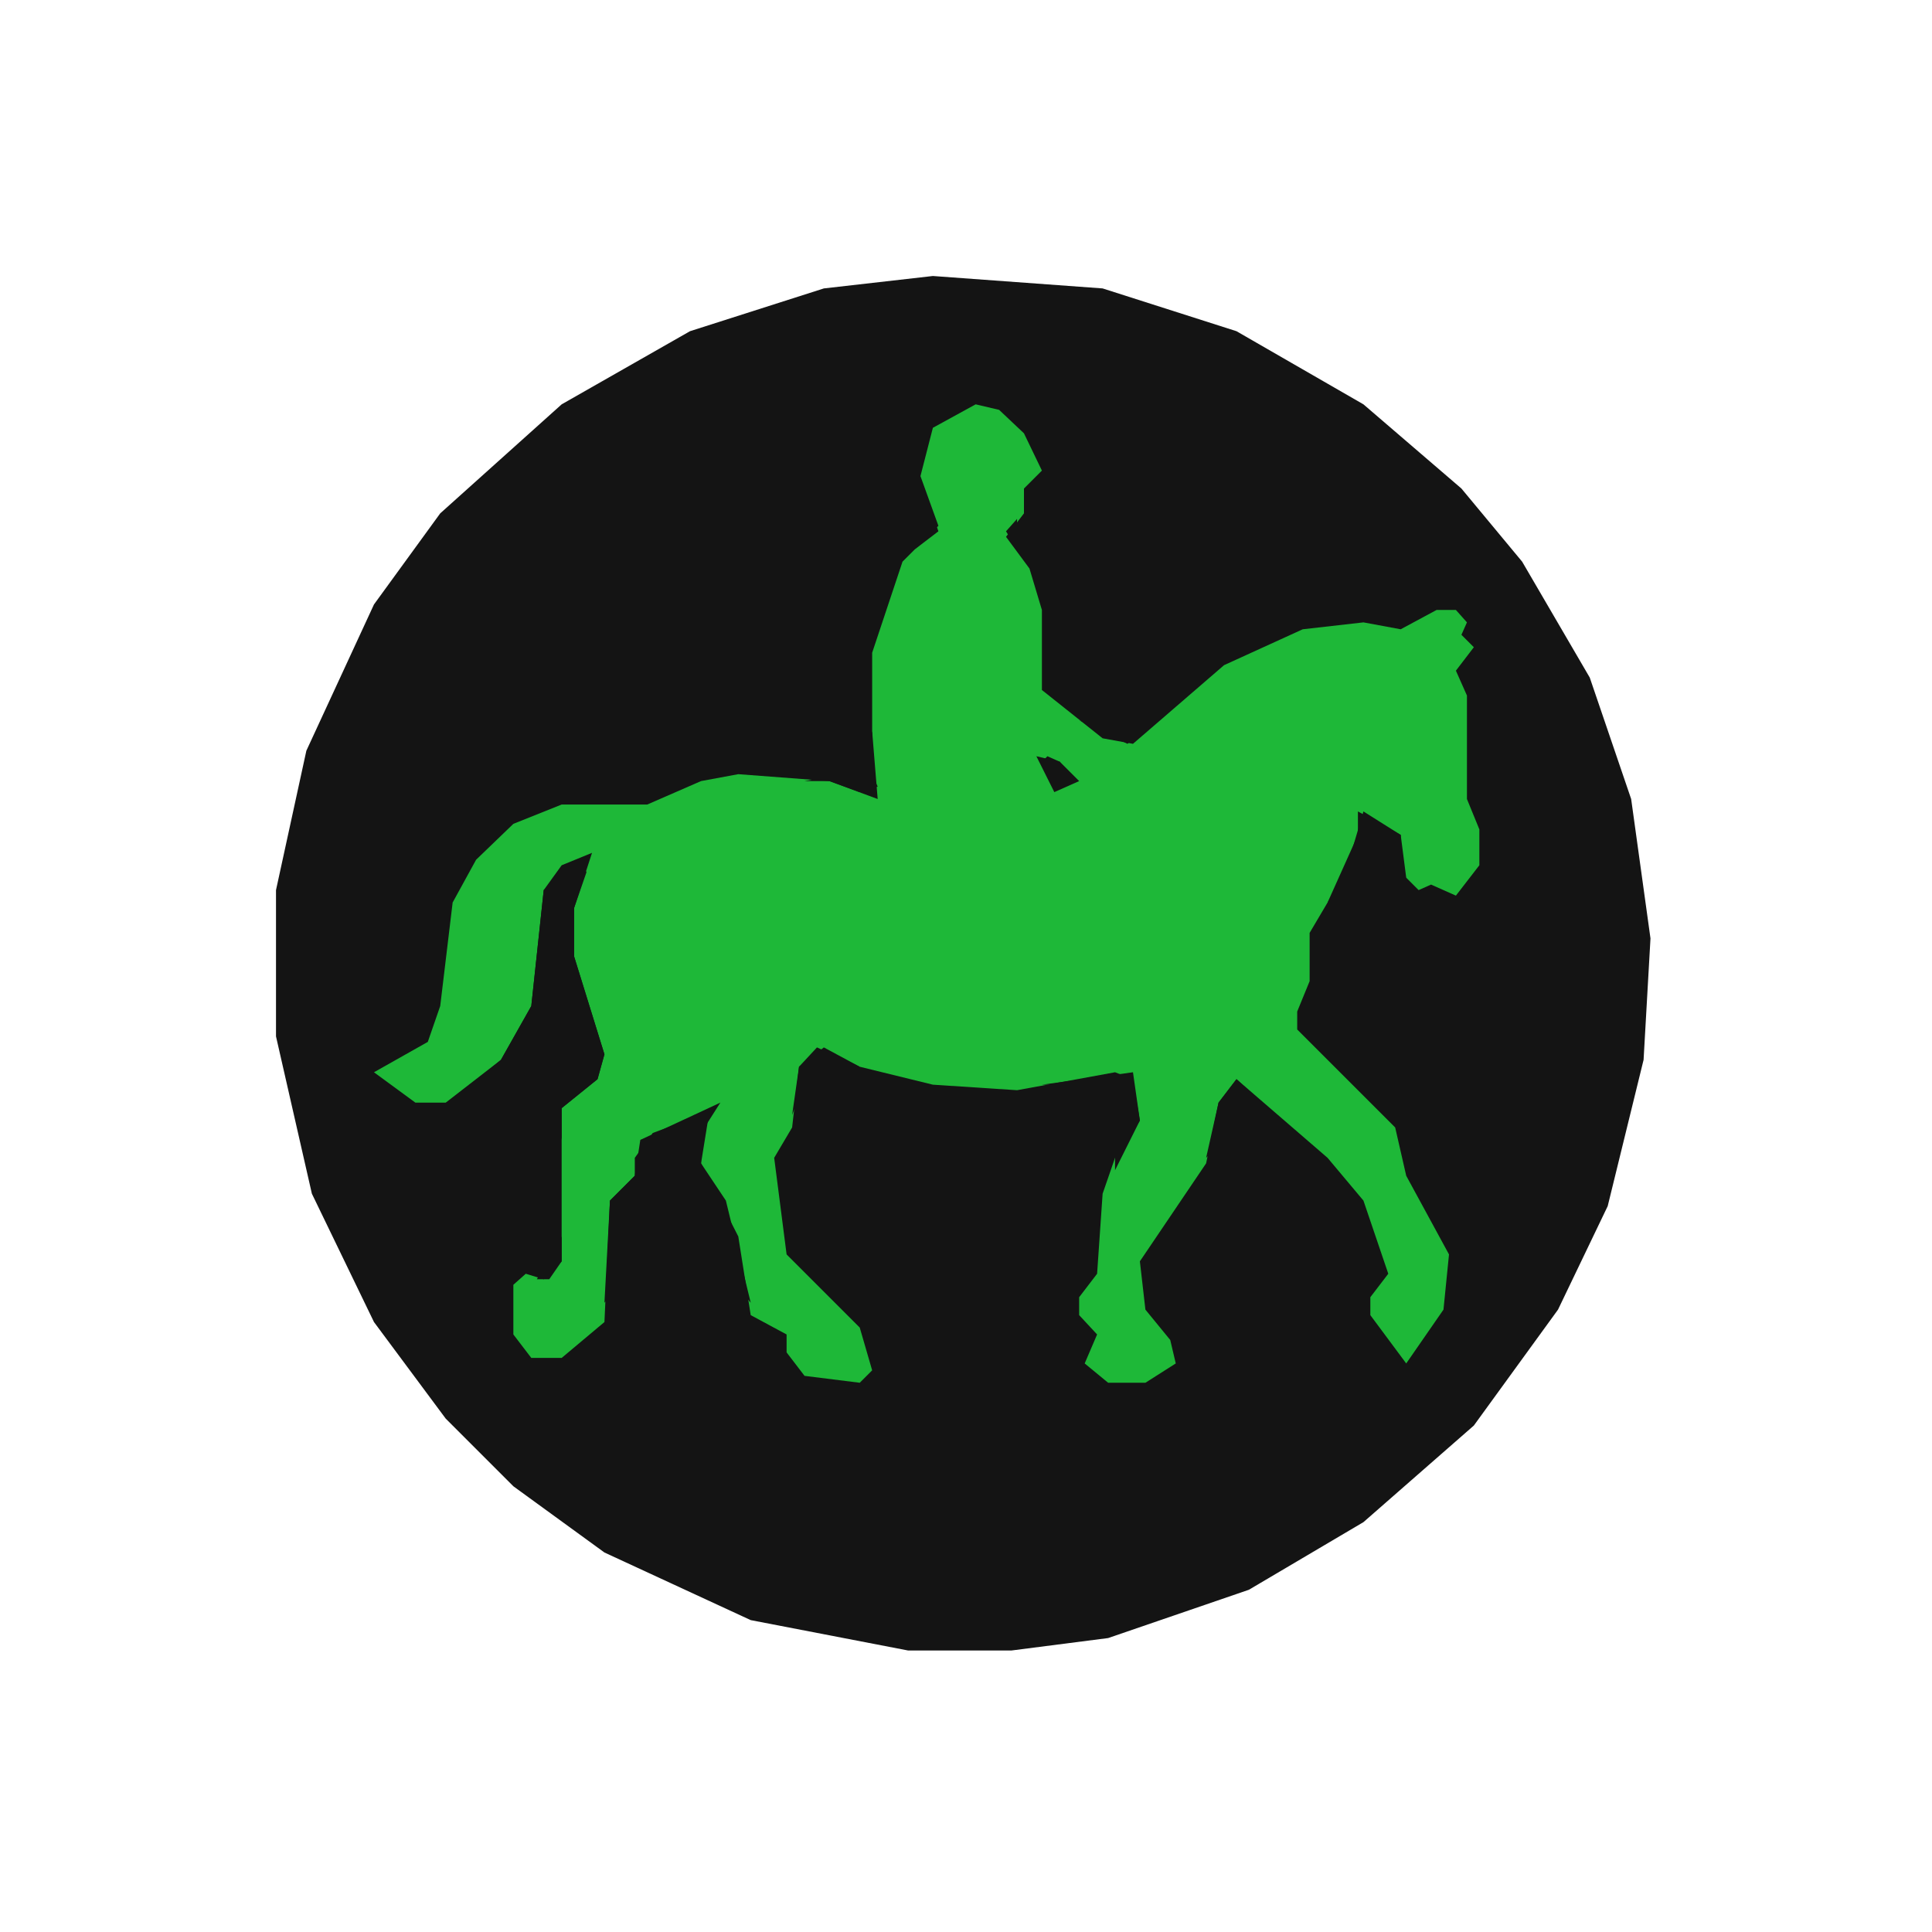
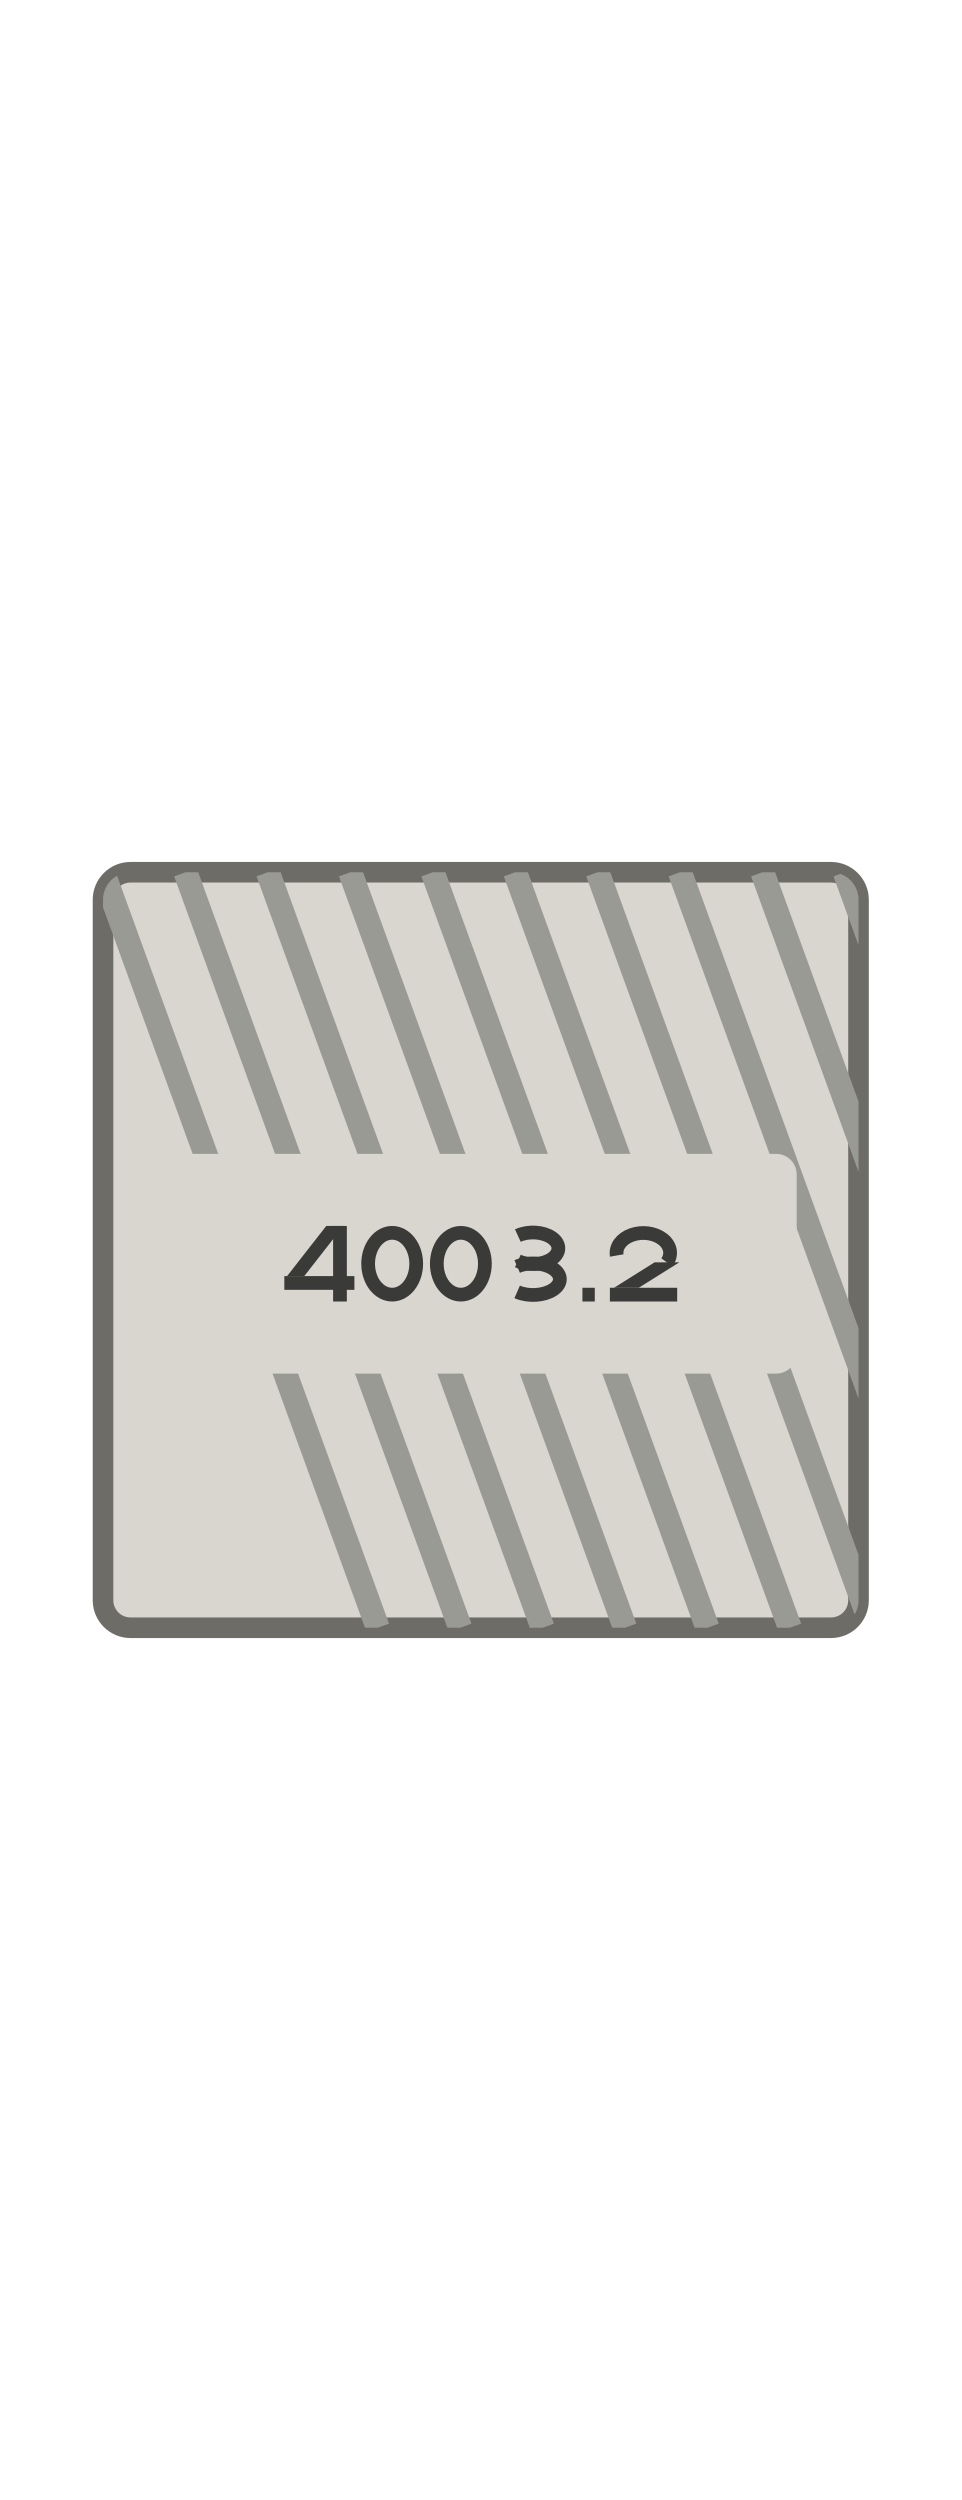
- <svg xmlns="http://www.w3.org/2000/svg" viewBox="-0.7 -0.7 1.4 1.4" width="160" height="160" role="img">
-   <rect x="-0.5" y="-0.5" width="1.0" height="1.0" fill="none" />
-   <path d="M-0.024,-0.5 -0.103,-0.491 -0.2,-0.46 -0.293,-0.407 -0.381,-0.328 -0.429,-0.262 -0.478,-0.156 -0.5,-0.055 -0.5,0.051 -0.474,0.165 -0.429,0.258 -0.377,0.328 -0.328,0.377 -0.262,0.425 -0.156,0.474 -0.042,0.496 0.033,0.496 0.103,0.487 0.205,0.452 0.288,0.403 0.368,0.333 0.429,0.249 0.465,0.174 0.491,0.068 0.496,-0.02 0.482,-0.121 0.452,-0.209 0.403,-0.293 0.359,-0.346 0.288,-0.407 0.196,-0.46 0.099,-0.491Z" fill="#141414" fill-rule="evenodd" />
-   <path d="M-0.429,0.077 -0.399,0.099 -0.377,0.099 -0.337,0.068 -0.315,0.029 -0.306,-0.055 -0.28,-0.077 -0.275,-0.068 -0.284,-0.042 -0.284,-0.007 -0.262,0.064 -0.267,0.082 -0.293,0.103 -0.293,0.214 -0.306,0.227 -0.319,0.223 -0.328,0.231 -0.328,0.267 -0.315,0.284 -0.293,0.284 -0.262,0.258 -0.258,0.17 -0.24,0.152 -0.24,0.139 -0.227,0.121 -0.192,0.108 -0.187,0.112 -0.192,0.143 -0.165,0.196 -0.156,0.253 -0.13,0.267 -0.13,0.28 -0.117,0.297 -0.077,0.302 -0.068,0.293 -0.077,0.262 -0.13,0.209 -0.139,0.139 -0.126,0.117 -0.121,0.073 -0.103,0.059 -0.077,0.073 -0.024,0.086 0.037,0.09 0.108,0.077 0.121,0.082 0.126,0.112 0.108,0.139 0.099,0.165 0.095,0.223 0.082,0.24 0.082,0.253 0.095,0.267 0.086,0.288 0.103,0.302 0.13,0.302 0.152,0.288 0.148,0.271 0.13,0.249 0.126,0.214 0.174,0.143 0.183,0.099 0.196,0.082 0.262,0.139 0.288,0.17 0.306,0.223 0.293,0.24 0.293,0.253 0.319,0.288 0.346,0.249 0.35,0.209 0.319,0.152 0.311,0.117 0.24,0.046 0.24,0.033 0.249,0.011 0.249,-0.024 0.275,-0.068 0.288,-0.112 0.315,-0.095 0.315,-0.068 0.328,-0.055 0.337,-0.059 0.355,-0.051 0.372,-0.073 0.372,-0.099 0.363,-0.121 0.363,-0.196 0.355,-0.214 0.368,-0.231 0.359,-0.24 0.363,-0.249 0.355,-0.258 0.341,-0.258 0.315,-0.244 0.288,-0.249 0.244,-0.244 0.187,-0.218 0.121,-0.161 0.099,-0.165 0.055,-0.2 0.055,-0.258 0.046,-0.288 0.029,-0.311 0.042,-0.328 0.042,-0.346 0.055,-0.359 0.042,-0.386 0.024,-0.403 0.007,-0.407 -0.024,-0.39 -0.033,-0.355 -0.02,-0.319 -0.046,-0.293 -0.068,-0.227 -0.068,-0.139 -0.064,-0.13 -0.077,-0.126 -0.099,-0.134 -0.165,-0.139 -0.192,-0.134 -0.231,-0.117 -0.293,-0.117 -0.328,-0.103 -0.355,-0.077 -0.372,-0.046 -0.381,0.029 -0.39,0.055ZM0.055,-0.148 0.059,-0.152 0.068,-0.148 0.077,-0.134 0.064,-0.13Z" fill="#1EB838" fill-rule="evenodd" />
-   <path d="M-0.293,0.196 -0.311,0.227 -0.302,0.227 -0.293,0.214ZM-0.178,0.099 -0.236,0.126 -0.24,0.152 -0.258,0.17 -0.262,0.244 -0.24,0.218 -0.209,0.209 -0.178,0.218 -0.156,0.244 -0.174,0.17 -0.192,0.143 -0.192,0.121ZM0.174,0.139 0.187,0.126 0.218,0.117 0.244,0.126 0.196,0.082 0.183,0.099ZM0.055,0.086 0.073,0.086 0.099,0.108 0.108,0.126 0.108,0.148 0.126,0.112 0.121,0.077ZM-0.077,0.073 -0.108,0.059 -0.121,0.073 -0.126,0.108 -0.121,0.095 -0.103,0.077ZM-0.271,-0.082 -0.293,-0.073 -0.306,-0.055 -0.315,0.029 -0.337,0.068 -0.363,0.09 -0.35,0.086 -0.324,0.09 -0.297,0.112 -0.293,0.126 -0.293,0.103 -0.267,0.082 -0.262,0.064 -0.284,-0.007 -0.284,-0.042ZM0.315,-0.095 0.284,-0.112 0.284,-0.095 0.262,-0.046 0.28,-0.059 0.319,-0.064ZM0.051,-0.152 0.064,-0.126 0.082,-0.134 0.068,-0.148ZM-0.068,-0.17 -0.073,-0.156 -0.09,-0.139 -0.117,-0.134 -0.099,-0.134 -0.064,-0.121ZM0.082,-0.178 0.117,-0.161 0.134,-0.174 0.108,-0.17ZM0.037,-0.324 0.029,-0.315 0.037,-0.302ZM-0.029,-0.341 -0.029,-0.315 -0.037,-0.302 -0.02,-0.315Z" fill="#141414" fill-rule="evenodd" />
+ <svg xmlns="http://www.w3.org/2000/svg" viewBox="-0.7 -1.82 1.4 3.64" width="160" height="416" role="img">
+   <g data-placeholder="1">
+     <rect x="-0.55" y="-0.55" width="1.10" height="1.10" rx="0.04" fill="#D8D6CE" stroke="#6E6C66" stroke-width="0.03" />
+     <clipPath id="ph4003x2">
+       <rect x="-0.55" y="-0.55" width="1.10" height="1.10" rx="0.04" />
+     </clipPath>
+     <g clip-path="url(#ph4003x2)">
+       <line x1="-0.550" y1="-0.55" x2="-0.150" y2="0.55" stroke="#9A9A94" stroke-width="0.035" />
+       <line x1="-0.430" y1="-0.55" x2="-0.030" y2="0.55" stroke="#9A9A94" stroke-width="0.035" />
+       <line x1="-0.310" y1="-0.55" x2="0.090" y2="0.55" stroke="#9A9A94" stroke-width="0.035" />
+       <line x1="-0.190" y1="-0.55" x2="0.210" y2="0.55" stroke="#9A9A94" stroke-width="0.035" />
+       <line x1="-0.070" y1="-0.55" x2="0.330" y2="0.55" stroke="#9A9A94" stroke-width="0.035" />
+       <line x1="0.050" y1="-0.55" x2="0.450" y2="0.55" stroke="#9A9A94" stroke-width="0.035" />
+       <line x1="0.170" y1="-0.55" x2="0.570" y2="0.55" stroke="#9A9A94" stroke-width="0.035" />
+       <line x1="0.290" y1="-0.55" x2="0.690" y2="0.55" stroke="#9A9A94" stroke-width="0.035" />
+       <line x1="0.410" y1="-0.55" x2="0.810" y2="0.55" stroke="#9A9A94" stroke-width="0.035" />
+       <line x1="0.530" y1="-0.55" x2="0.930" y2="0.55" stroke="#9A9A94" stroke-width="0.035" />
+     </g>
+     <rect x="-0.46" y="-0.14" width="0.92" height="0.32" rx="0.03" fill="#D8D6CE" />
+     <rect x="-0.215" y="-0.035" width="0.02" height="0.11" fill="#3A3A38" />
+     <polygon points="-0.225,-0.035 -0.2,-0.035 -0.257,0.038 -0.282,0.038" fill="#3A3A38" />
+     <rect x="-0.286" y="0.038" width="0.102" height="0.02" fill="#3A3A38" />
+     <ellipse cx="-0.129" cy="0.02" rx="0.035" ry="0.045" fill="none" stroke="#3A3A38" stroke-width="0.02" stroke-linecap="butt" />
+     <ellipse cx="-0.029" cy="0.02" rx="0.035" ry="0.045" fill="none" stroke="#3A3A38" stroke-width="0.02" stroke-linecap="butt" />
+     <path d="M 0.054 0.016 A 0.037 0.023 0 1 0 0.054 -0.021" fill="none" stroke="#3A3A38" stroke-width="0.02" stroke-linecap="butt" stroke-linejoin="miter" />
+     <path d="M 0.053 0.061 A 0.039 0.023 0 1 0 0.053 0.024" fill="none" stroke="#3A3A38" stroke-width="0.02" stroke-linecap="butt" stroke-linejoin="miter" />
+     <rect x="0.148" y="0.055" width="0.018" height="0.02" fill="#3A3A38" />
+     <path d="M 0.271 0.018 A 0.039 0.029 0 1 0 0.198 0.008" fill="none" stroke="#3A3A38" stroke-width="0.02" stroke-linecap="butt" stroke-linejoin="miter" />
+     <polygon points="0.253,0.018 0.289,0.018 0.23,0.055 0.194,0.055" fill="#3A3A38" />
+     <rect x="0.188" y="0.055" width="0.098" height="0.02" fill="#3A3A38" />
+   </g>
</svg>
